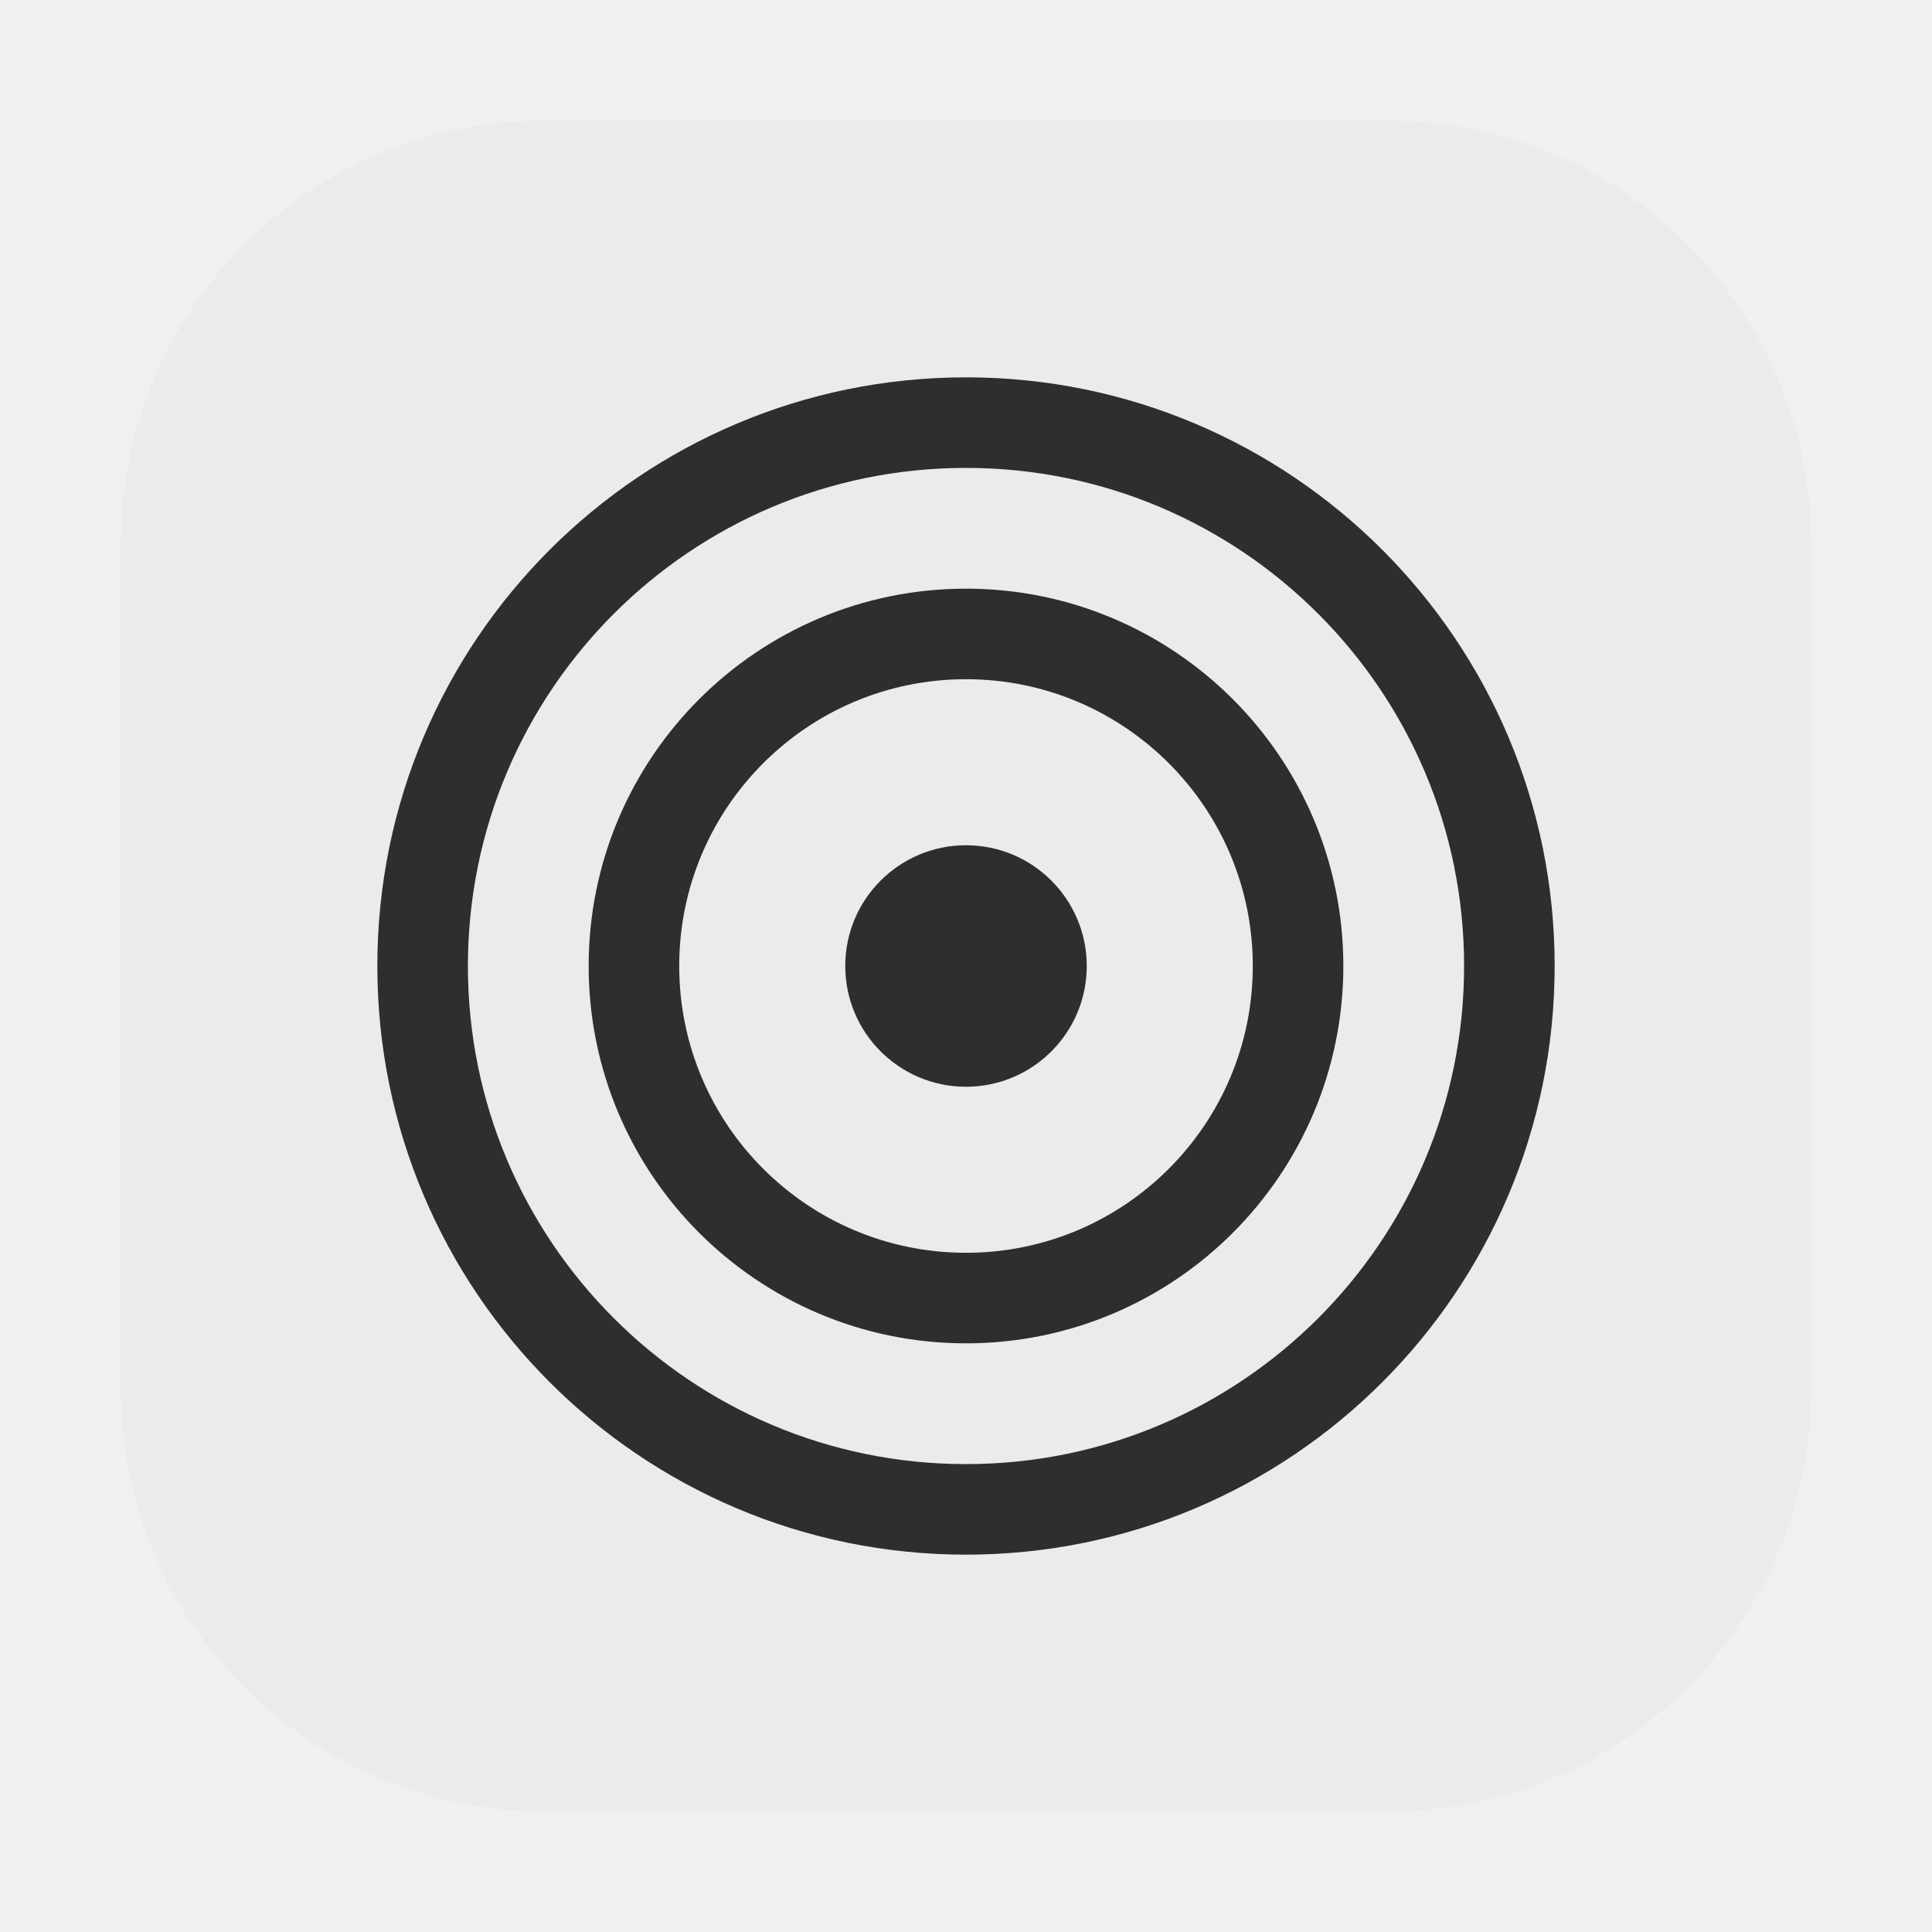
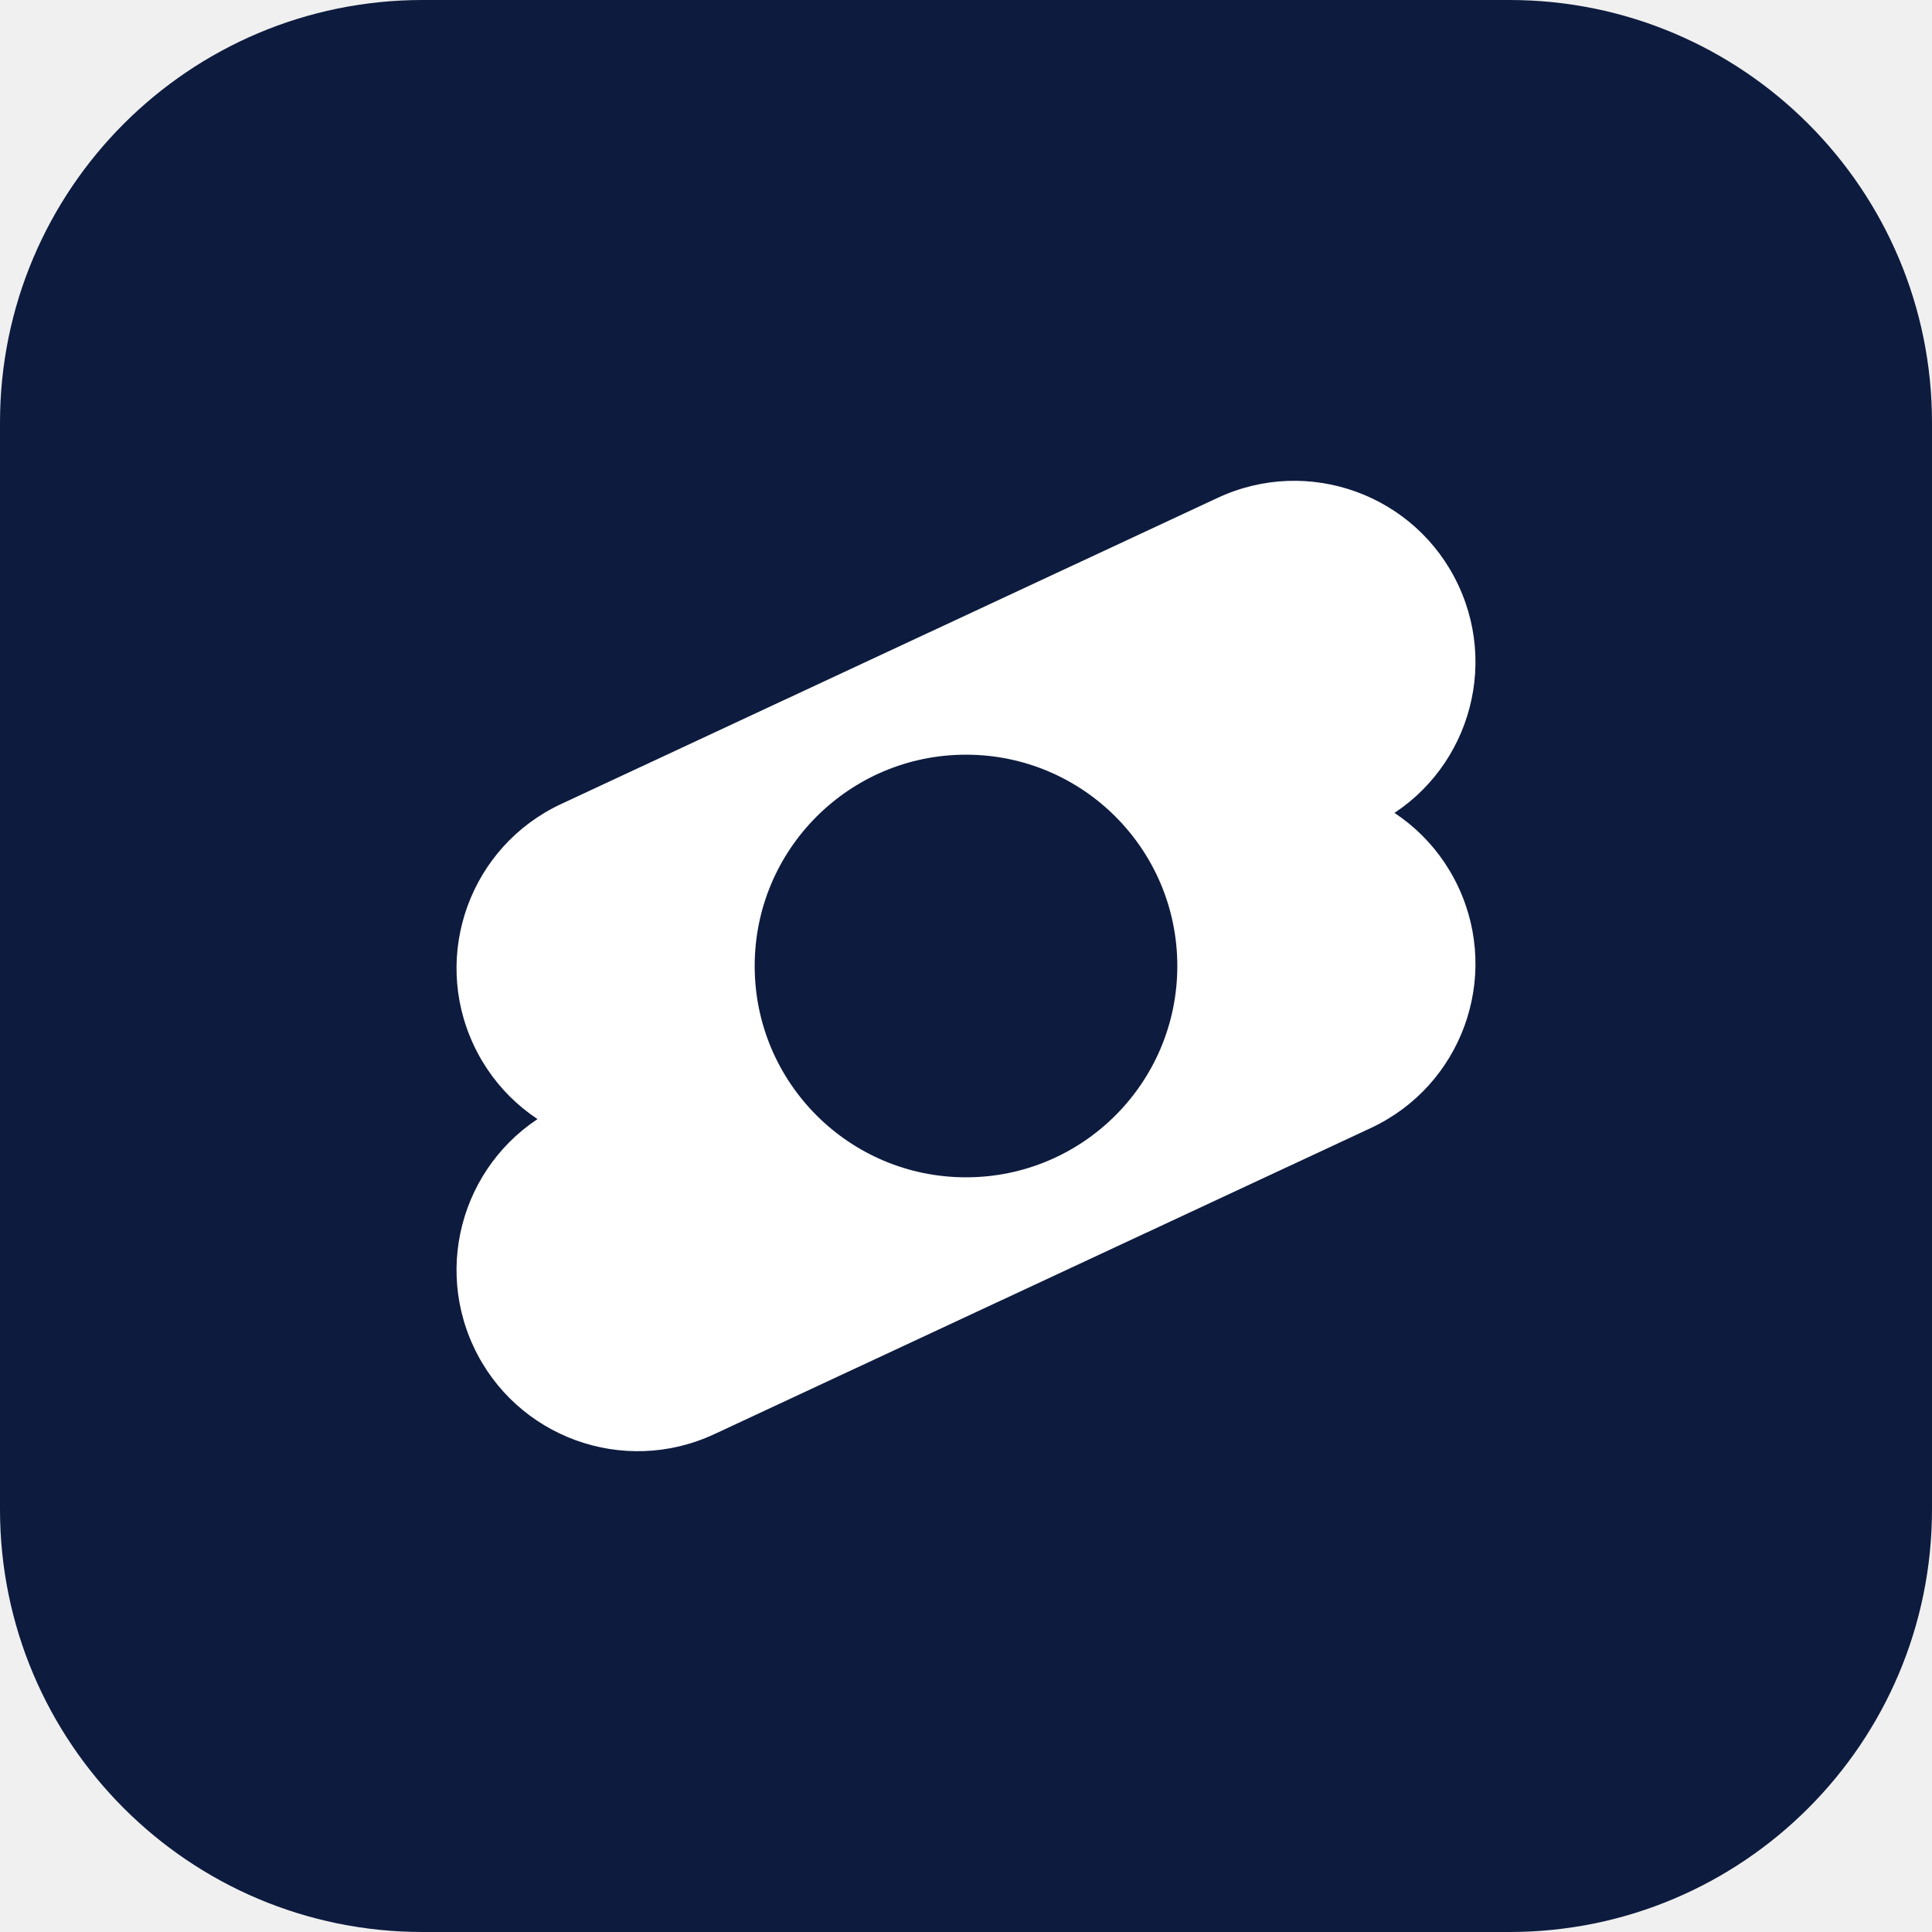
- <svg xmlns="http://www.w3.org/2000/svg" viewBox="0 0 32 32" fill="none">
-   <rect x="2" y="2" width="28" height="28" rx="7" fill="#EBEBEB" />
-   <circle cx="16" cy="16" r="9" stroke="#2E2E2E" stroke-width="1.5" fill="none" />
-   <circle cx="16" cy="16" r="5.5" stroke="#2E2E2E" stroke-width="1.5" fill="none" />
-   <circle cx="16" cy="16" r="2" fill="#2E2E2E" />
+ <svg xmlns="http://www.w3.org/2000/svg" viewBox="0 0 64 64">
+   <rect width="64" height="64" rx="14" fill="#0D1B3E" />
+   <g transform="translate(32,27) rotate(-25)">
+     <rect x="-18" y="-6" width="36" height="12" rx="6" fill="white" />
+   </g>
+   <g transform="translate(32,37) rotate(-25)">
+     <rect x="-18" y="-6" width="36" height="12" rx="6" fill="white" />
+   </g>
+   <ellipse cx="32" cy="32" rx="7" ry="7" fill="#0D1B3E" />
</svg>
